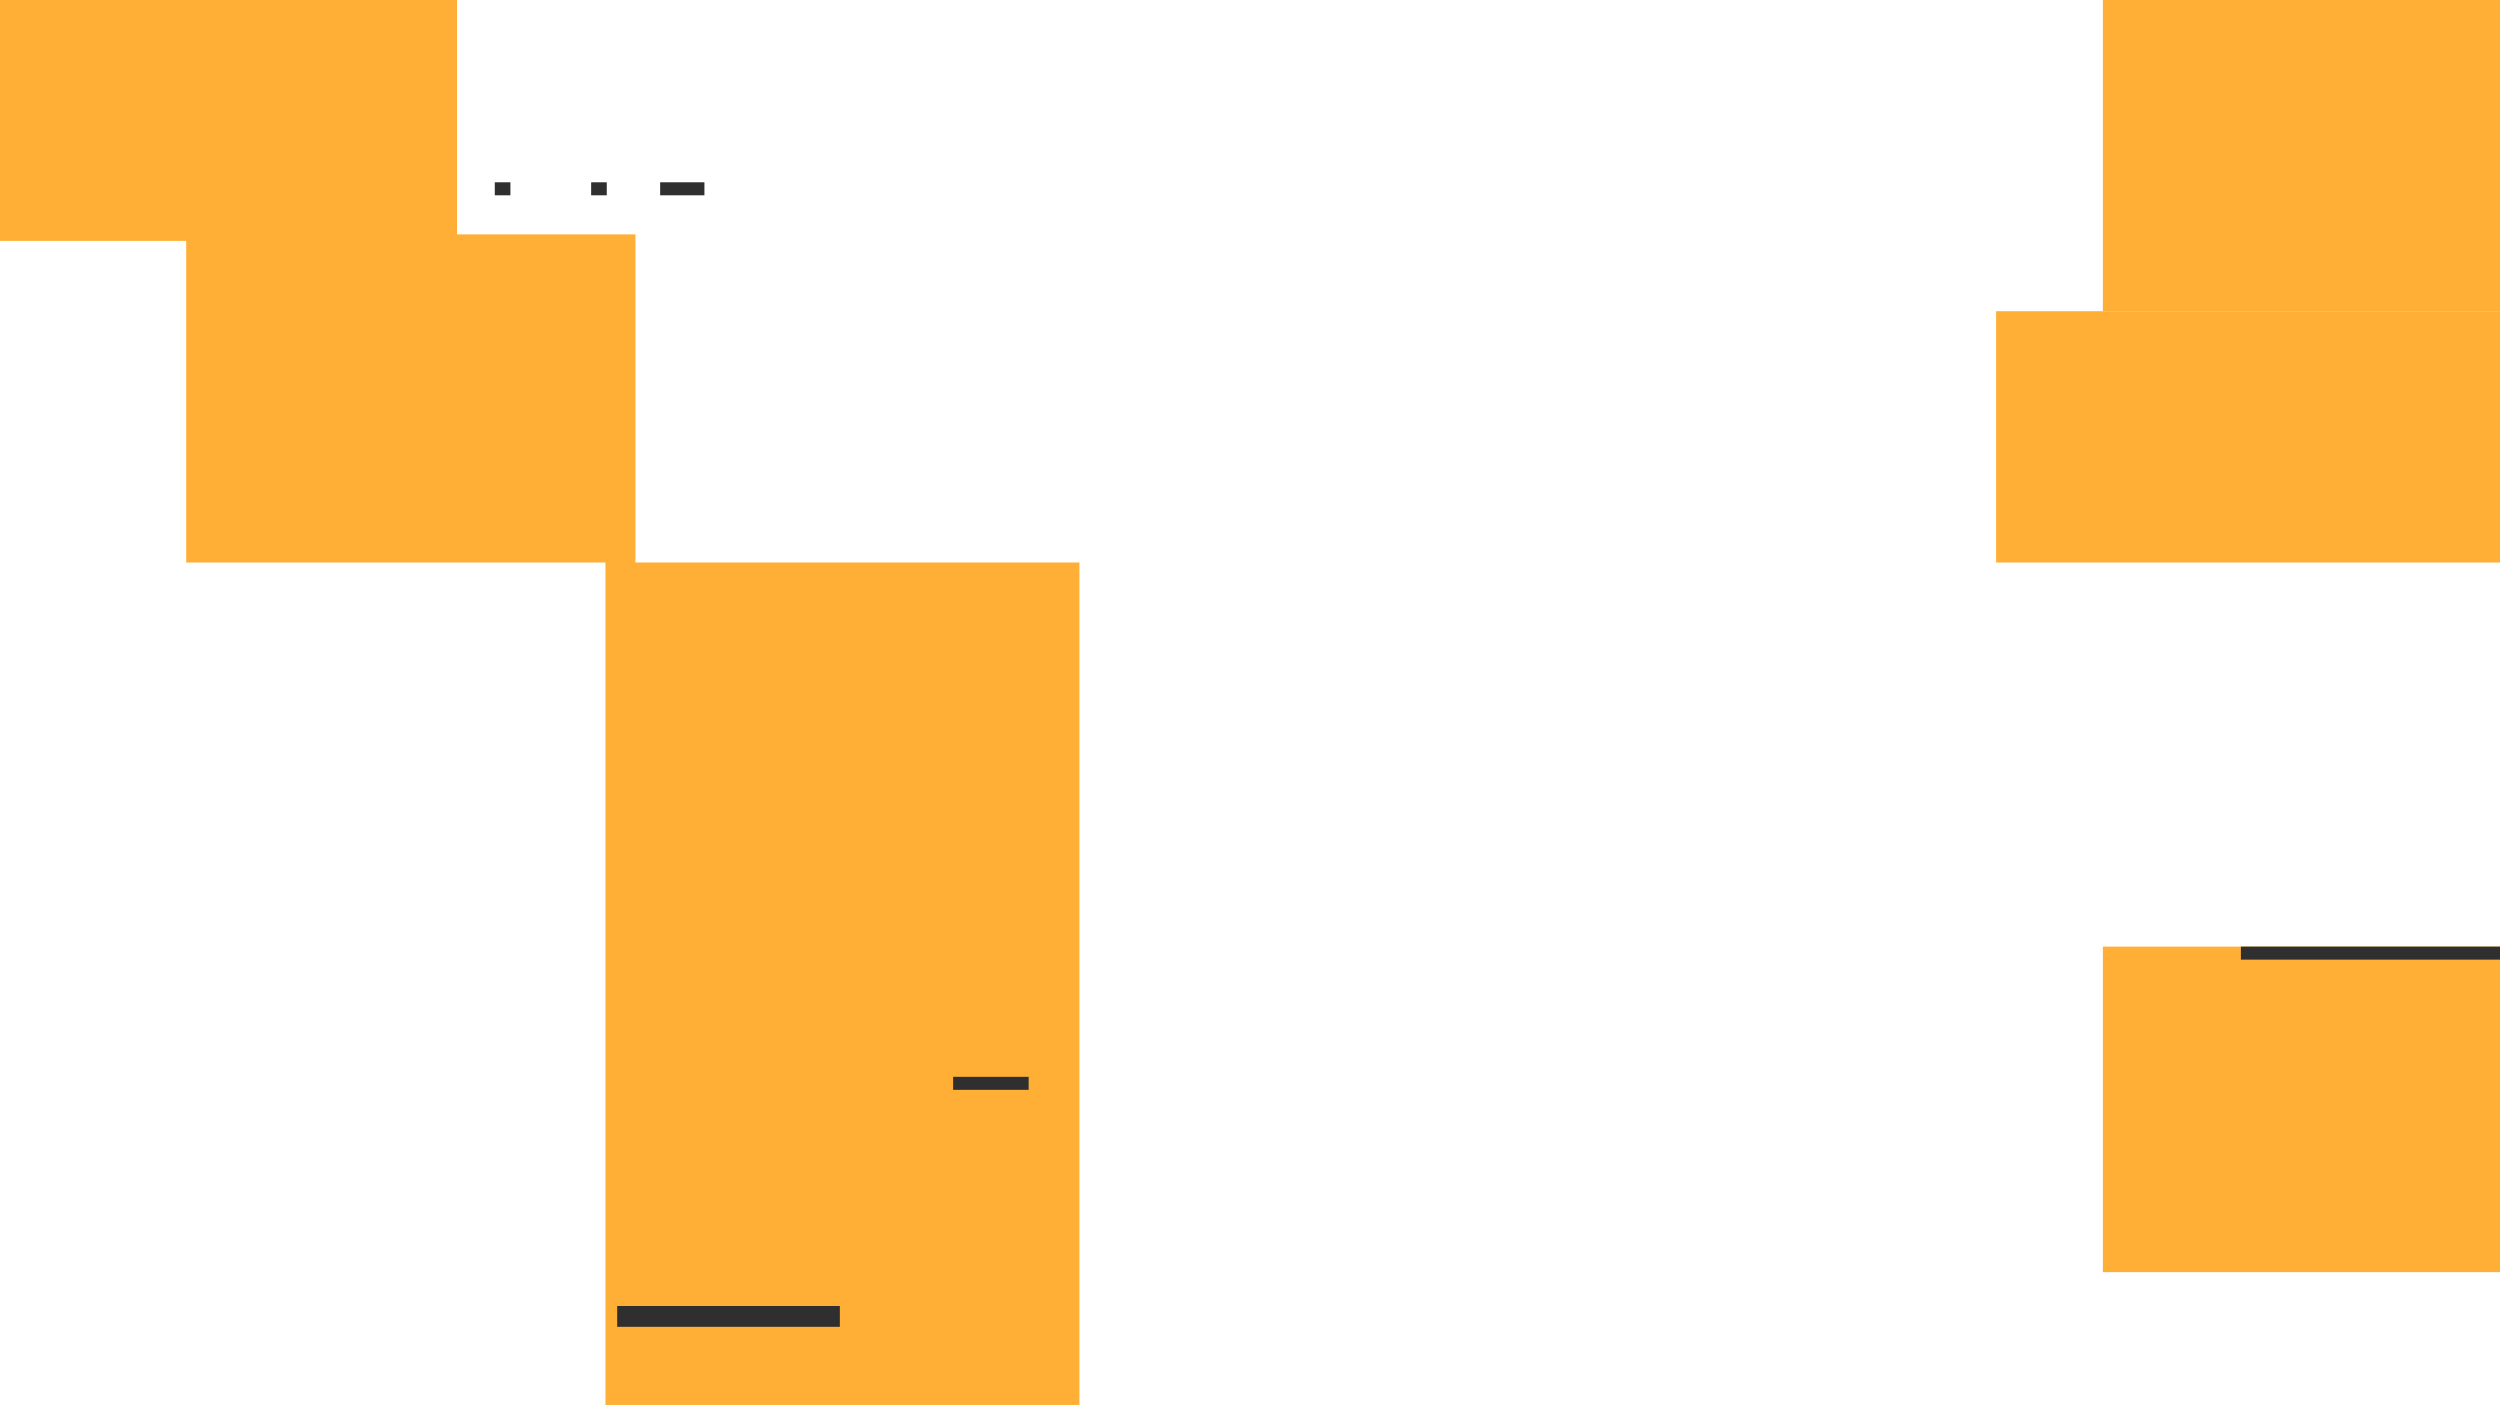
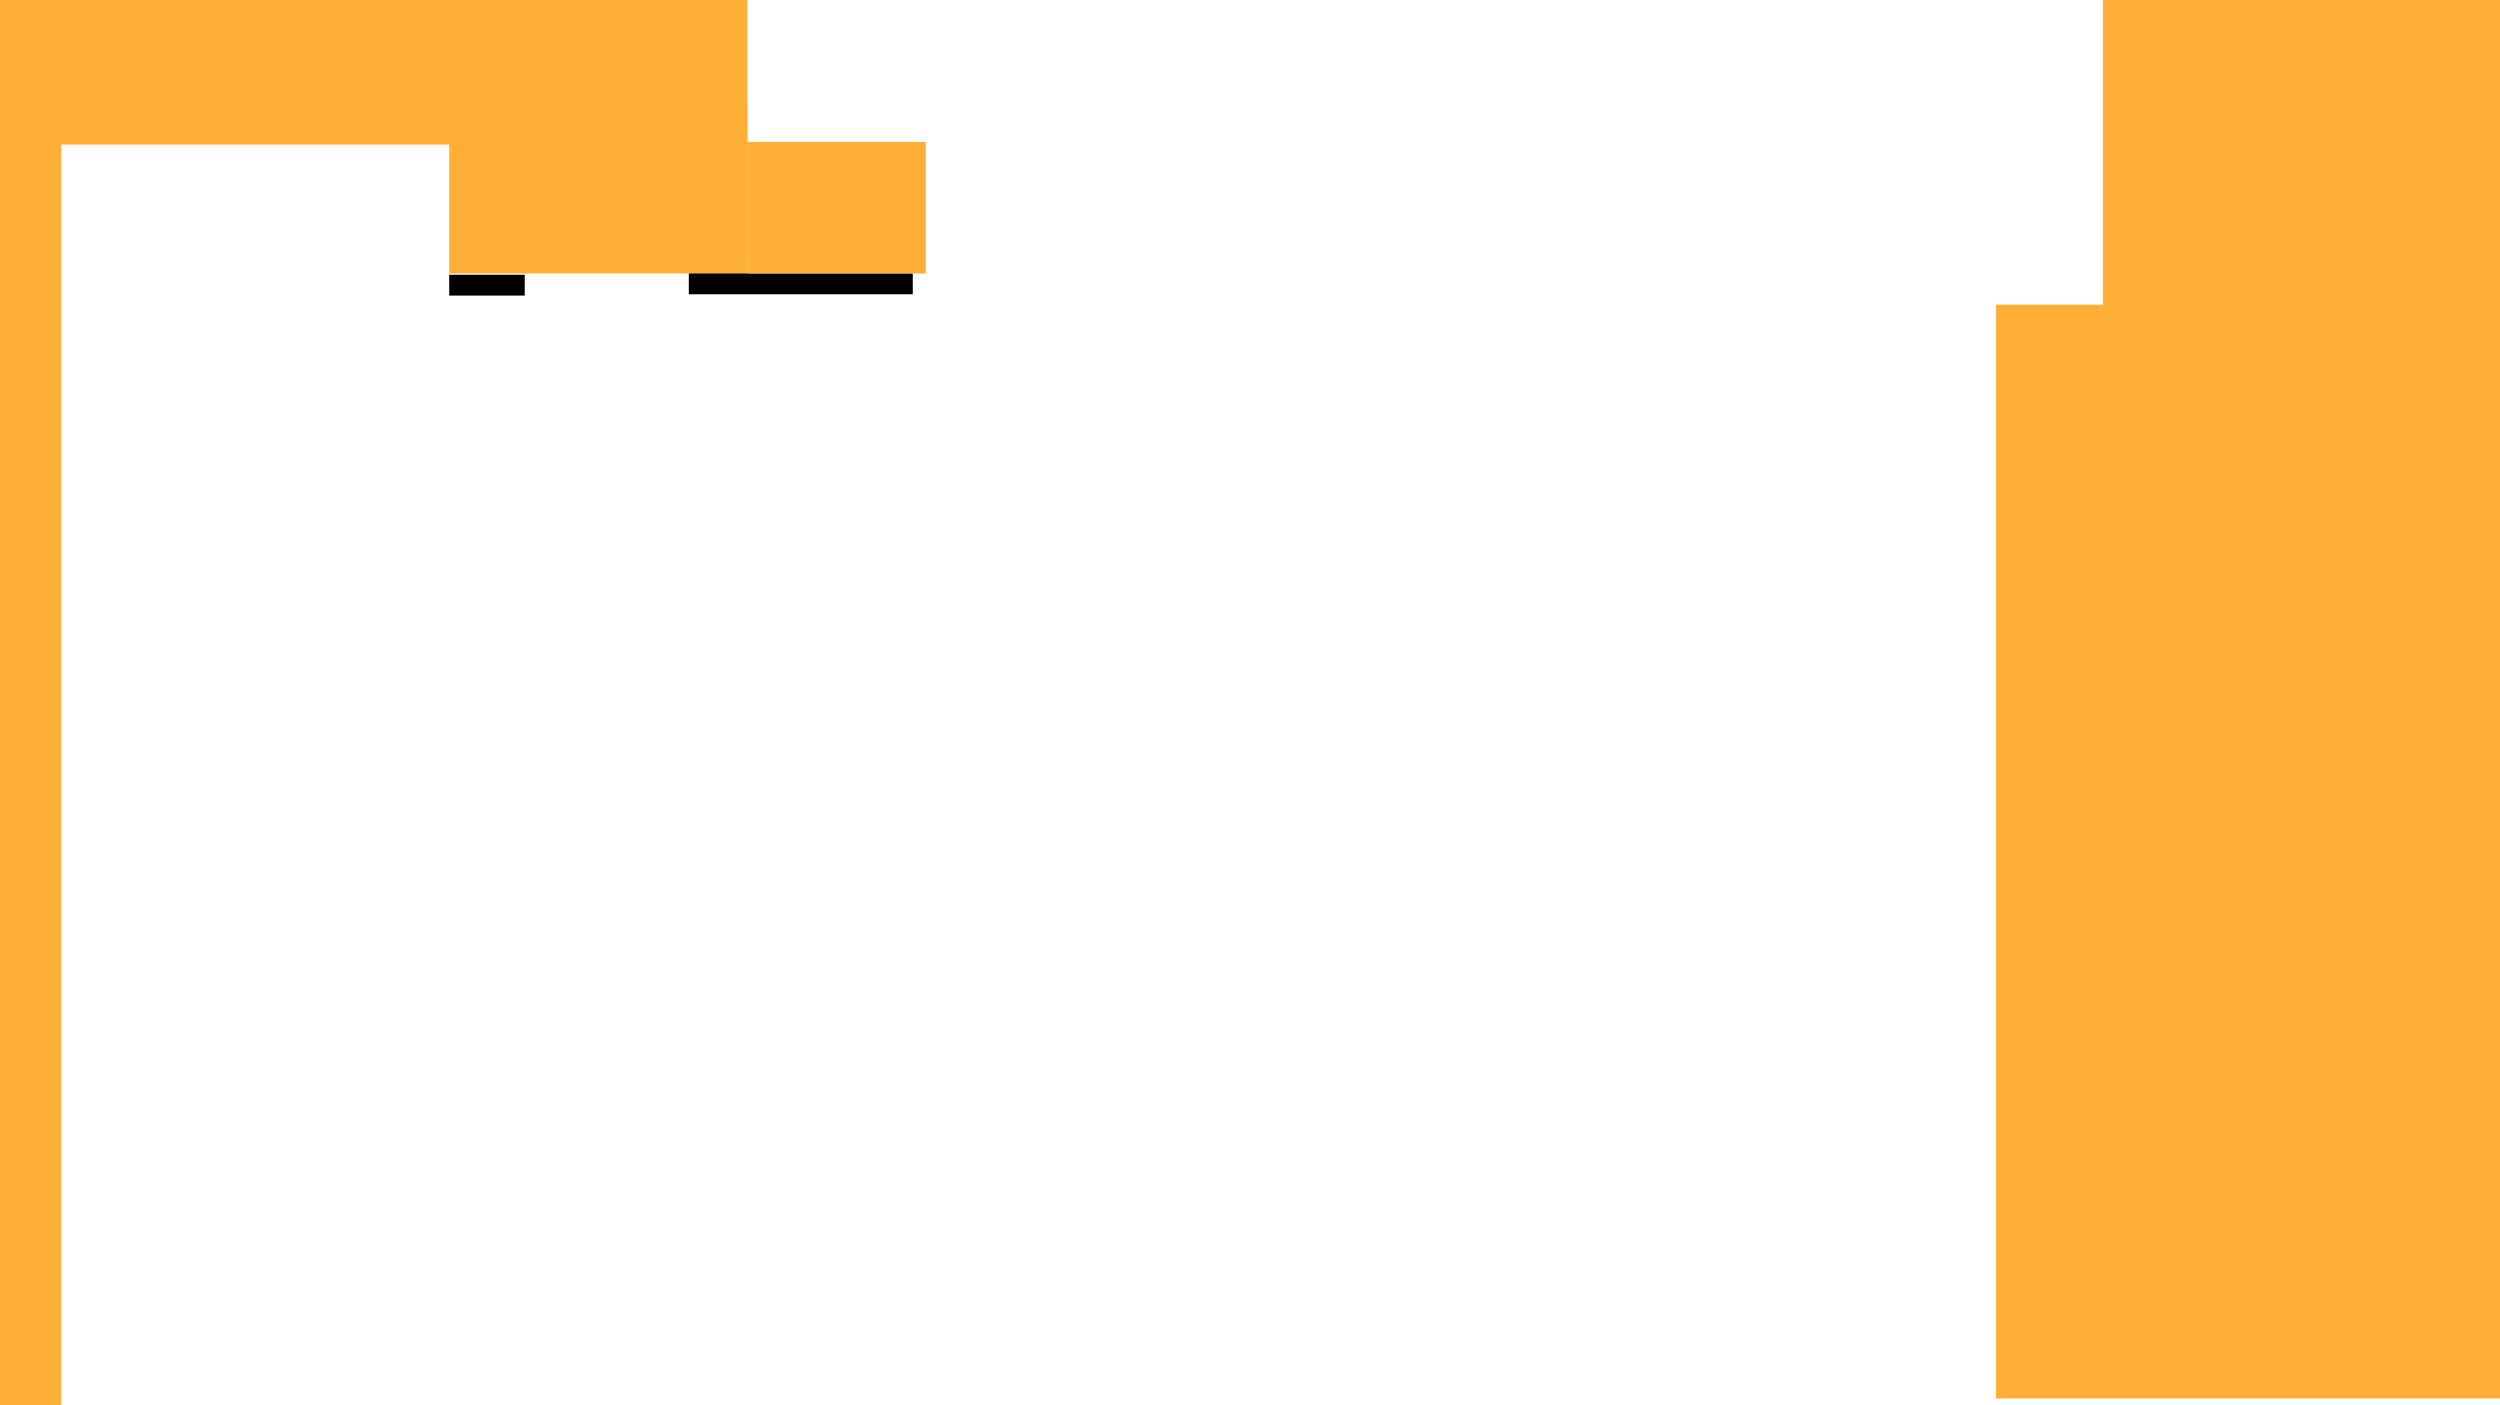
<svg xmlns="http://www.w3.org/2000/svg" width="1920" height="1079" fill="none">
-   <path fill="#FFAF36" d="M0 0h351v185H0zm1615 0h305v239h-305z" />
-   <path fill="#2F2F2F" d="M507 140h34v10h-34zm-53 0h12v10h-12zm-74 0h12v10h-12z" />
-   <path fill="#FFAF36" d="M1615 727h305v250h-305zm-82-488h387v193h-387zM143 180h345v252H143zm322 252h364v647H465z" />
-   <path fill="#2F2F2F" d="M474 1003h171v16H474zm258-176h58v10h-58zm989-100h208v10h-208z" />
+   <path fill="#FFAF36" d="M0 0h574v111H0zm1615 0h305v239h-305z" />
+   <path fill="#FFAF36" d="M1533 234h387v840h-387zM0 99h47v980H0zm345-19h229v130H345z" />
+   <path fill="#000" d="M529 210h172v16H529z" />
+   <path fill="#FFAF36" d="M574 109h137v101H574z" />
+   <path fill="#000" d="M345 211h58v16h-58z" />
</svg>
